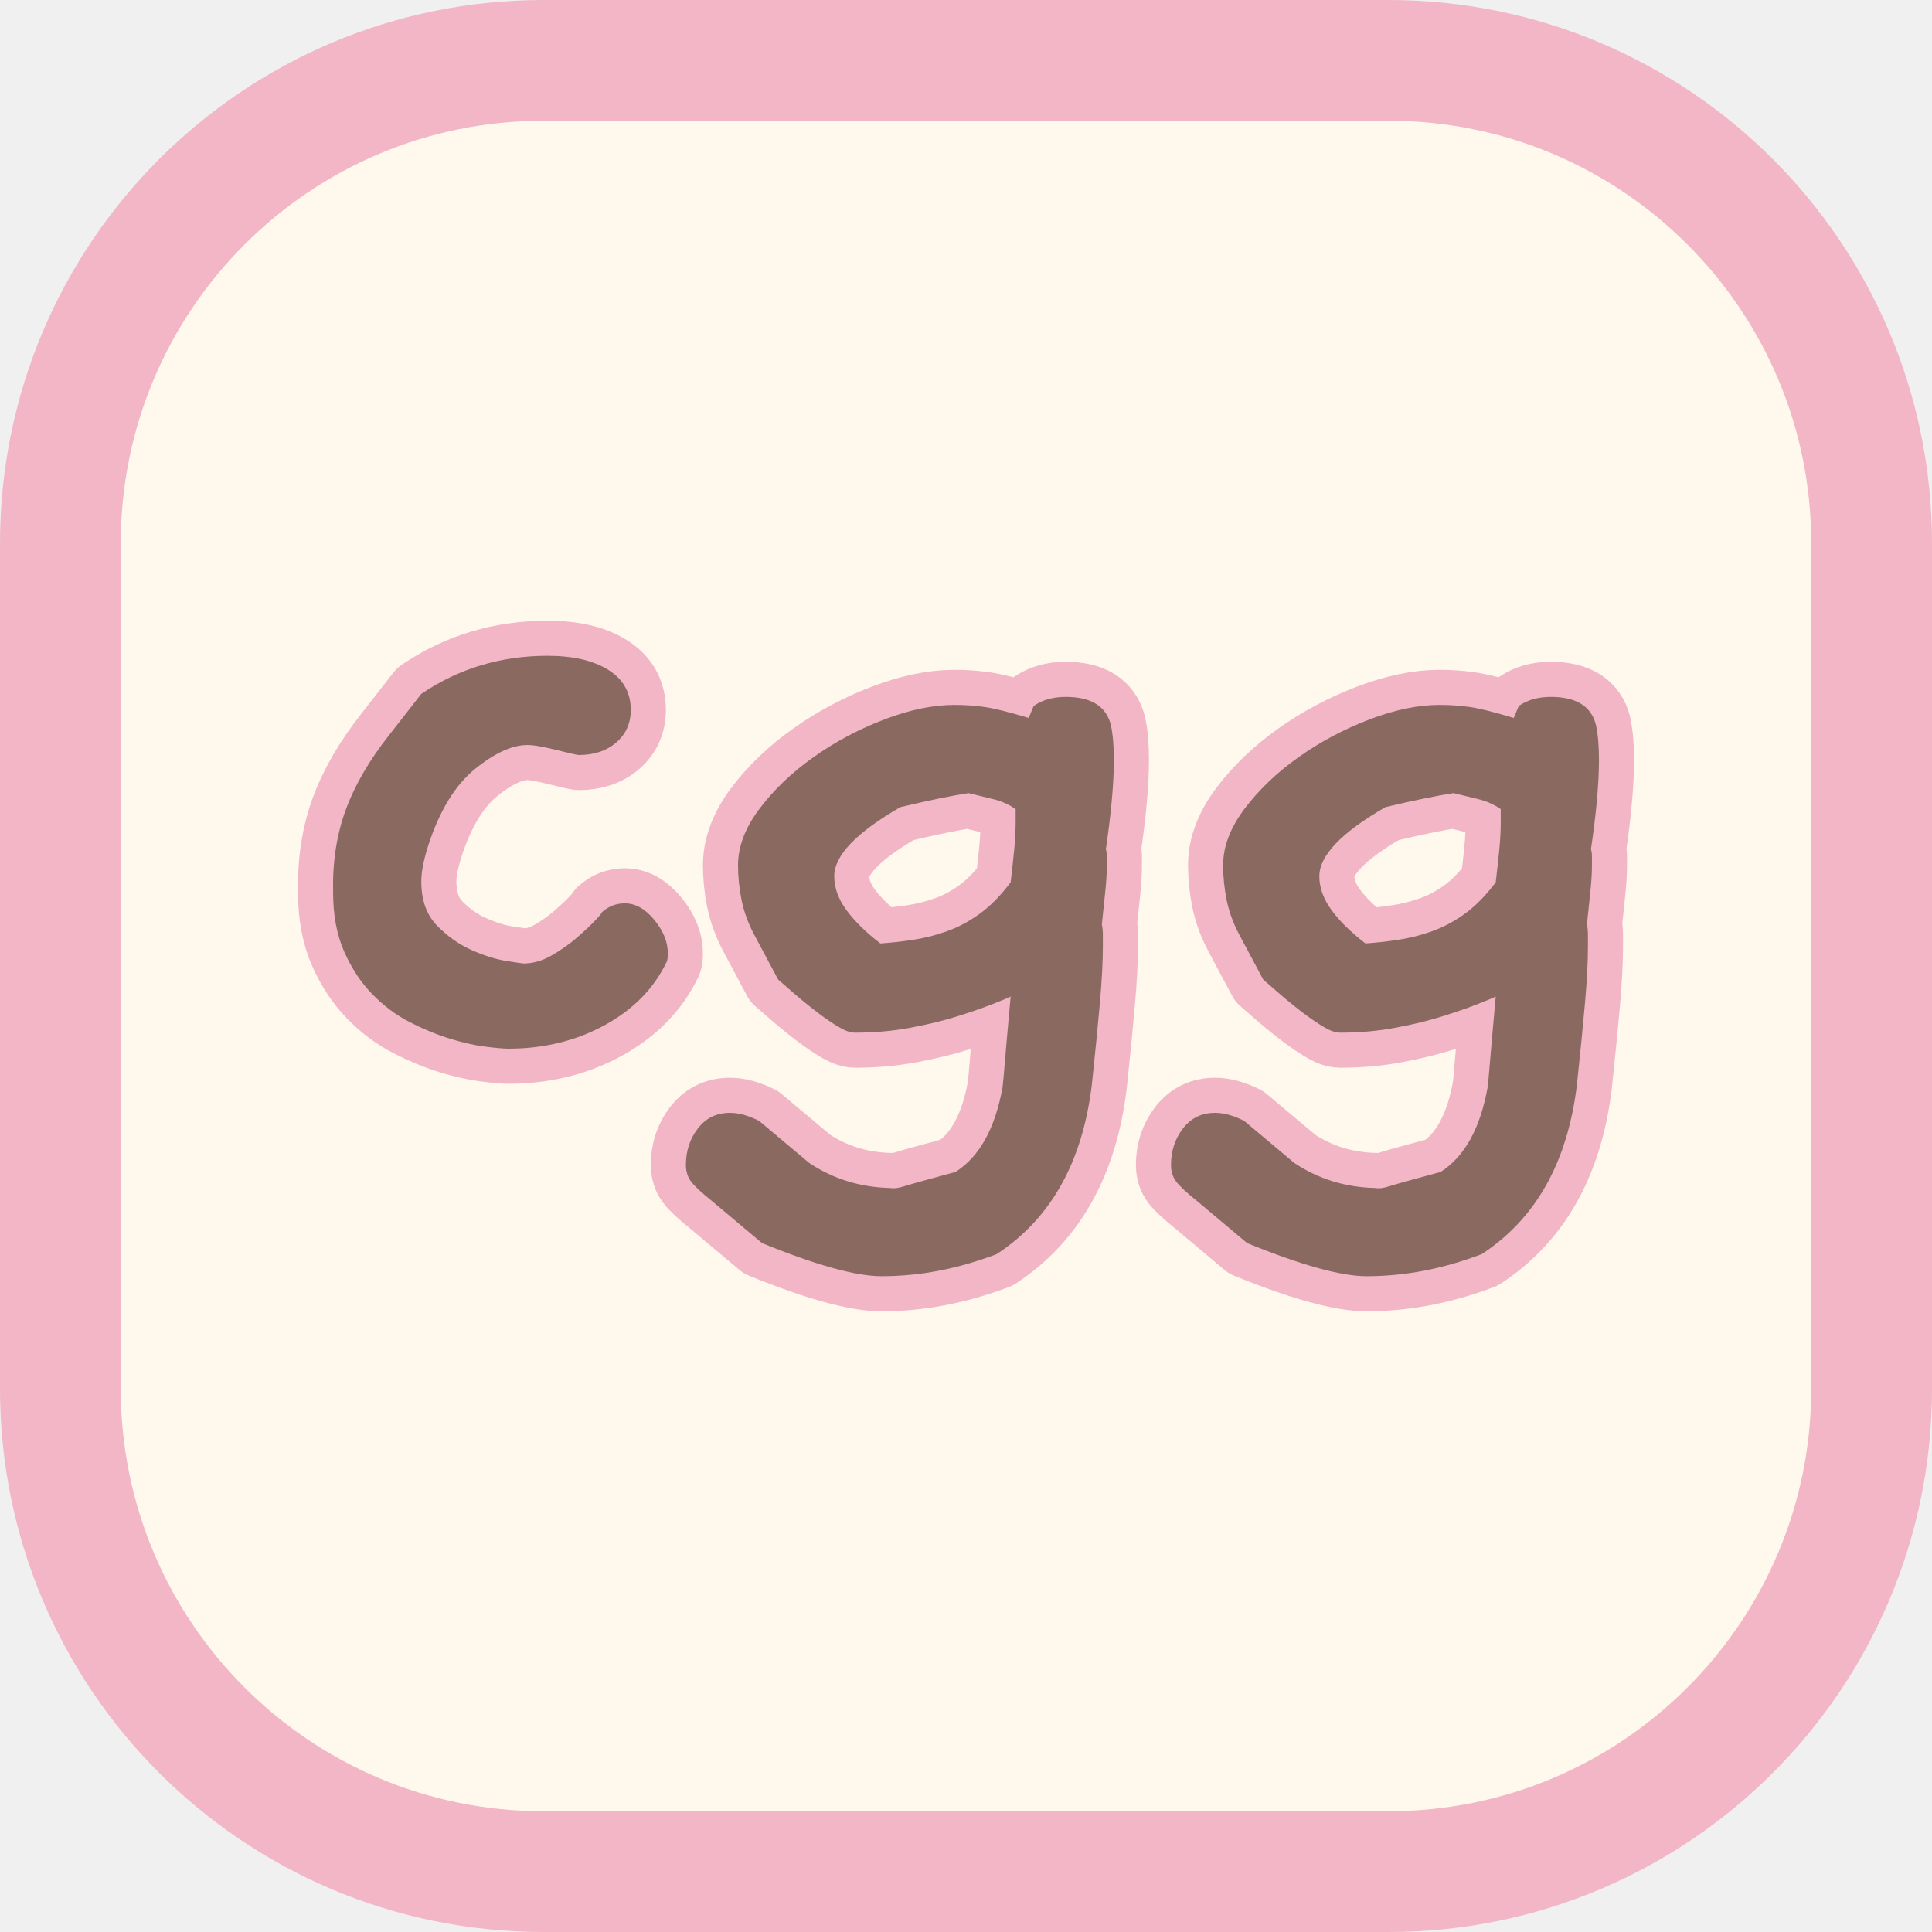
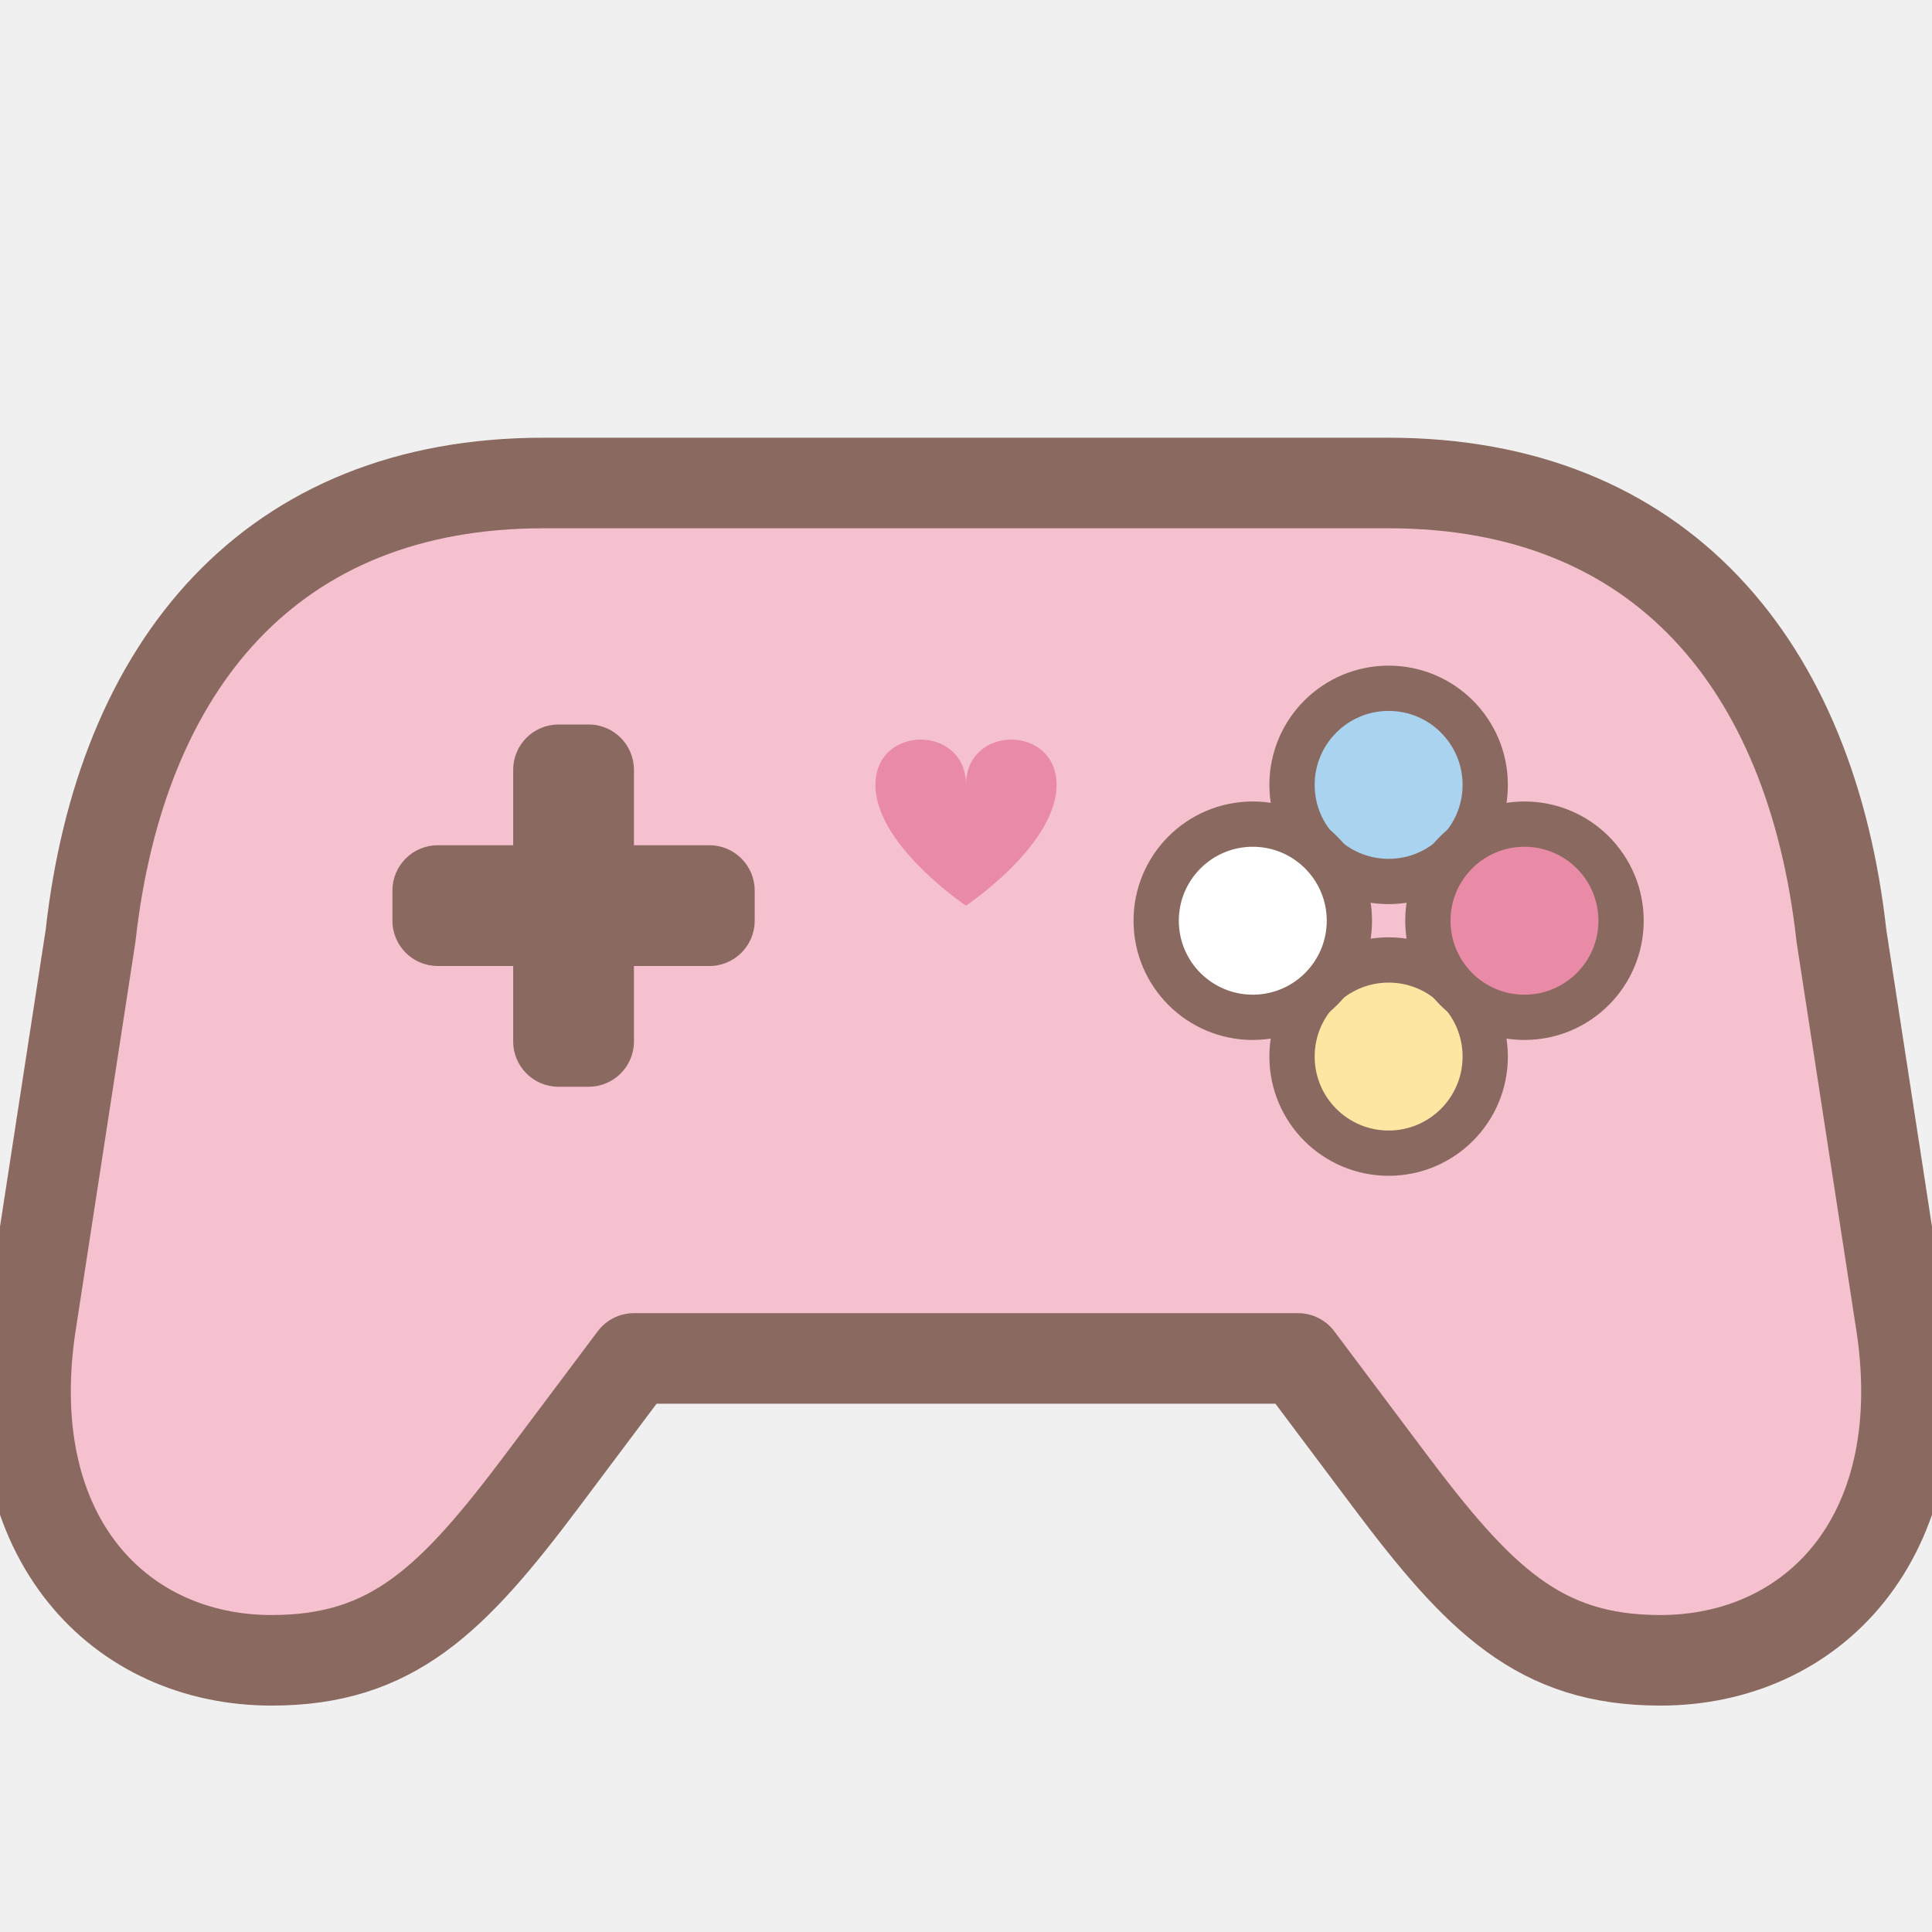
<svg xmlns="http://www.w3.org/2000/svg" viewBox="0 0 64 64">
-   <rect x="2" y="2" width="60" height="60" rx="16" fill="#fff8ec" stroke="#f2b6c6" stroke-width="4" />
-   <svg x="6" y="10" width="52" height="44" viewBox="-96.637 -552.568 1566.206 922.137">
-     <path d="M388 -96Q369 -56 326.0 -32.5Q283 -9 230 -9Q223 -9 207.0 -11.0Q191 -13 171.5 -19.0Q152 -25 131.5 -35.5Q111 -46 94.0 -63.5Q77 -81 66.0 -106.0Q55 -131 55 -165Q54 -210 67.5 -247.0Q81 -284 111 -322L143 -363Q199 -401 269 -401Q307 -401 329.5 -387.0Q352 -373 352 -347Q352 -327 337.5 -314.5Q323 -302 300 -302Q299 -302 292.5 -303.5Q286 -305 278.0 -307.0Q270 -309 262.0 -310.5Q254 -312 249 -312Q226 -312 196.5 -288.0Q167 -264 150 -212Q143 -190 143 -176Q143 -148 158.5 -132.0Q174 -116 193.0 -107.5Q212 -99 228.0 -96.5Q244 -94 245 -94Q259 -94 273.0 -102.0Q287 -110 298.5 -120.0Q310 -130 317.0 -137.5Q324 -145 323 -145Q333 -154 346 -154Q362 -154 375.5 -137.5Q389 -121 389 -104Q389 -99 388 -96Z M831 -332Q834 -318 834 -297Q834 -280 832.0 -257.5Q830 -235 826 -208Q827 -205 827.0 -201.0Q827 -197 827 -192Q827 -181 825.5 -166.5Q824 -152 822 -133Q823 -128 823.0 -123.0Q823 -118 823 -111Q823 -88 820.0 -54.0Q817 -20 812 27Q798 143 717 196Q688 207 659.5 212.5Q631 218 602 218Q564 218 483 185L433 143Q418 131 412.5 124.0Q407 117 407 107Q407 86 419.0 70.5Q431 55 451 55Q464 55 480 63L530 105Q566 129 611 130Q616 131 624.0 128.5Q632 126 643 123L676 114Q712 91 723 29Q724 20 725 7Q727 -17 731 -61Q727 -59 713.0 -53.5Q699 -48 678.5 -41.5Q658 -35 631.5 -30.0Q605 -25 576 -25Q571 -25 565.5 -27.5Q560 -30 551.0 -36.0Q542 -42 529.5 -52.0Q517 -62 499 -78L475 -123Q466 -140 462.5 -157.5Q459 -175 459 -192Q459 -220 480.5 -248.5Q502 -277 534.5 -300.0Q567 -323 605.0 -337.5Q643 -352 675 -352Q690 -352 704.5 -350.0Q719 -348 749 -339L754 -351Q767 -360 786 -360Q824 -360 831 -332ZM736 -248Q726 -255 713.5 -258.0Q701 -261 689 -264Q676 -262 659.0 -258.5Q642 -255 621 -250Q555 -212 555 -181Q555 -164 567.0 -147.5Q579 -131 601 -114Q616 -115 633.0 -117.5Q650 -120 667.0 -126.0Q684 -132 700.0 -143.5Q716 -155 731 -175Q733 -192 734.5 -207.0Q736 -222 736 -236Z M1315 -332Q1318 -318 1318 -297Q1318 -280 1316.0 -257.5Q1314 -235 1310 -208Q1311 -205 1311.0 -201.0Q1311 -197 1311 -192Q1311 -181 1309.5 -166.5Q1308 -152 1306 -133Q1307 -128 1307.0 -123.0Q1307 -118 1307 -111Q1307 -88 1304.0 -54.0Q1301 -20 1296 27Q1282 143 1201 196Q1172 207 1143.5 212.5Q1115 218 1086 218Q1048 218 967 185L917 143Q902 131 896.5 124.0Q891 117 891 107Q891 86 903.0 70.5Q915 55 935 55Q948 55 964 63L1014 105Q1050 129 1095 130Q1100 131 1108.0 128.5Q1116 126 1127 123L1160 114Q1196 91 1207 29Q1208 20 1209 7Q1211 -17 1215 -61Q1211 -59 1197.0 -53.5Q1183 -48 1162.5 -41.5Q1142 -35 1115.5 -30.0Q1089 -25 1060 -25Q1055 -25 1049.5 -27.5Q1044 -30 1035.0 -36.0Q1026 -42 1013.5 -52.0Q1001 -62 983 -78L959 -123Q950 -140 946.5 -157.5Q943 -175 943 -192Q943 -220 964.5 -248.5Q986 -277 1018.5 -300.0Q1051 -323 1089.0 -337.5Q1127 -352 1159 -352Q1174 -352 1188.5 -350.0Q1203 -348 1233 -339L1238 -351Q1251 -360 1270 -360Q1308 -360 1315 -332ZM1220 -248Q1210 -255 1197.5 -258.0Q1185 -261 1173 -264Q1160 -262 1143.0 -258.5Q1126 -255 1105 -250Q1039 -212 1039 -181Q1039 -164 1051.0 -147.5Q1063 -131 1085 -114Q1100 -115 1117.0 -117.5Q1134 -120 1151.0 -126.0Q1168 -132 1184.0 -143.5Q1200 -155 1215 -175Q1217 -192 1218.5 -207.0Q1220 -222 1220 -236Z" fill="#8a6a60" stroke="#f2b6c6" stroke-width="70" paint-order="stroke fill" stroke-linejoin="round" />
-   </svg>
+   <path d="M18 16h28c9 0 14 6 15 15l2 13c1 7-3 11-8 11-4 0-6-2-9-6l-3-4H21l-3 4c-3 4-5 6-9 6-5 0-9-4-8-11l2-13c1-9 6-15 15-15z" fill="#f6c1cf" stroke="#8a6a60" stroke-width="3" stroke-linejoin="round" />
+   <rect x="13" y="28" width="12" height="4" rx="1.5" fill="#8a6a60" />
+   <rect x="17" y="24" width="4" height="12" rx="1.5" fill="#8a6a60" />
+   <circle cx="46" cy="26" r="3.2" fill="#a9d3ef" stroke="#8a6a60" stroke-width="1.5" />
+   <circle cx="46" cy="35" r="3.2" fill="#fbe7a1" stroke="#8a6a60" stroke-width="1.5" />
+   <circle cx="41.5" cy="30.5" r="3.2" fill="#fff" stroke="#8a6a60" stroke-width="1.5" />
+   <circle cx="50.5" cy="30.5" r="3.2" fill="#e98aa6" stroke="#8a6a60" stroke-width="1.5" />
+   <path d="M29 26c0-2 3-2 3 0 0-2 3-2 3 0 0 2-3 4-3 4s-3-2-3-4z" fill="#e98aa6" />
</svg>
